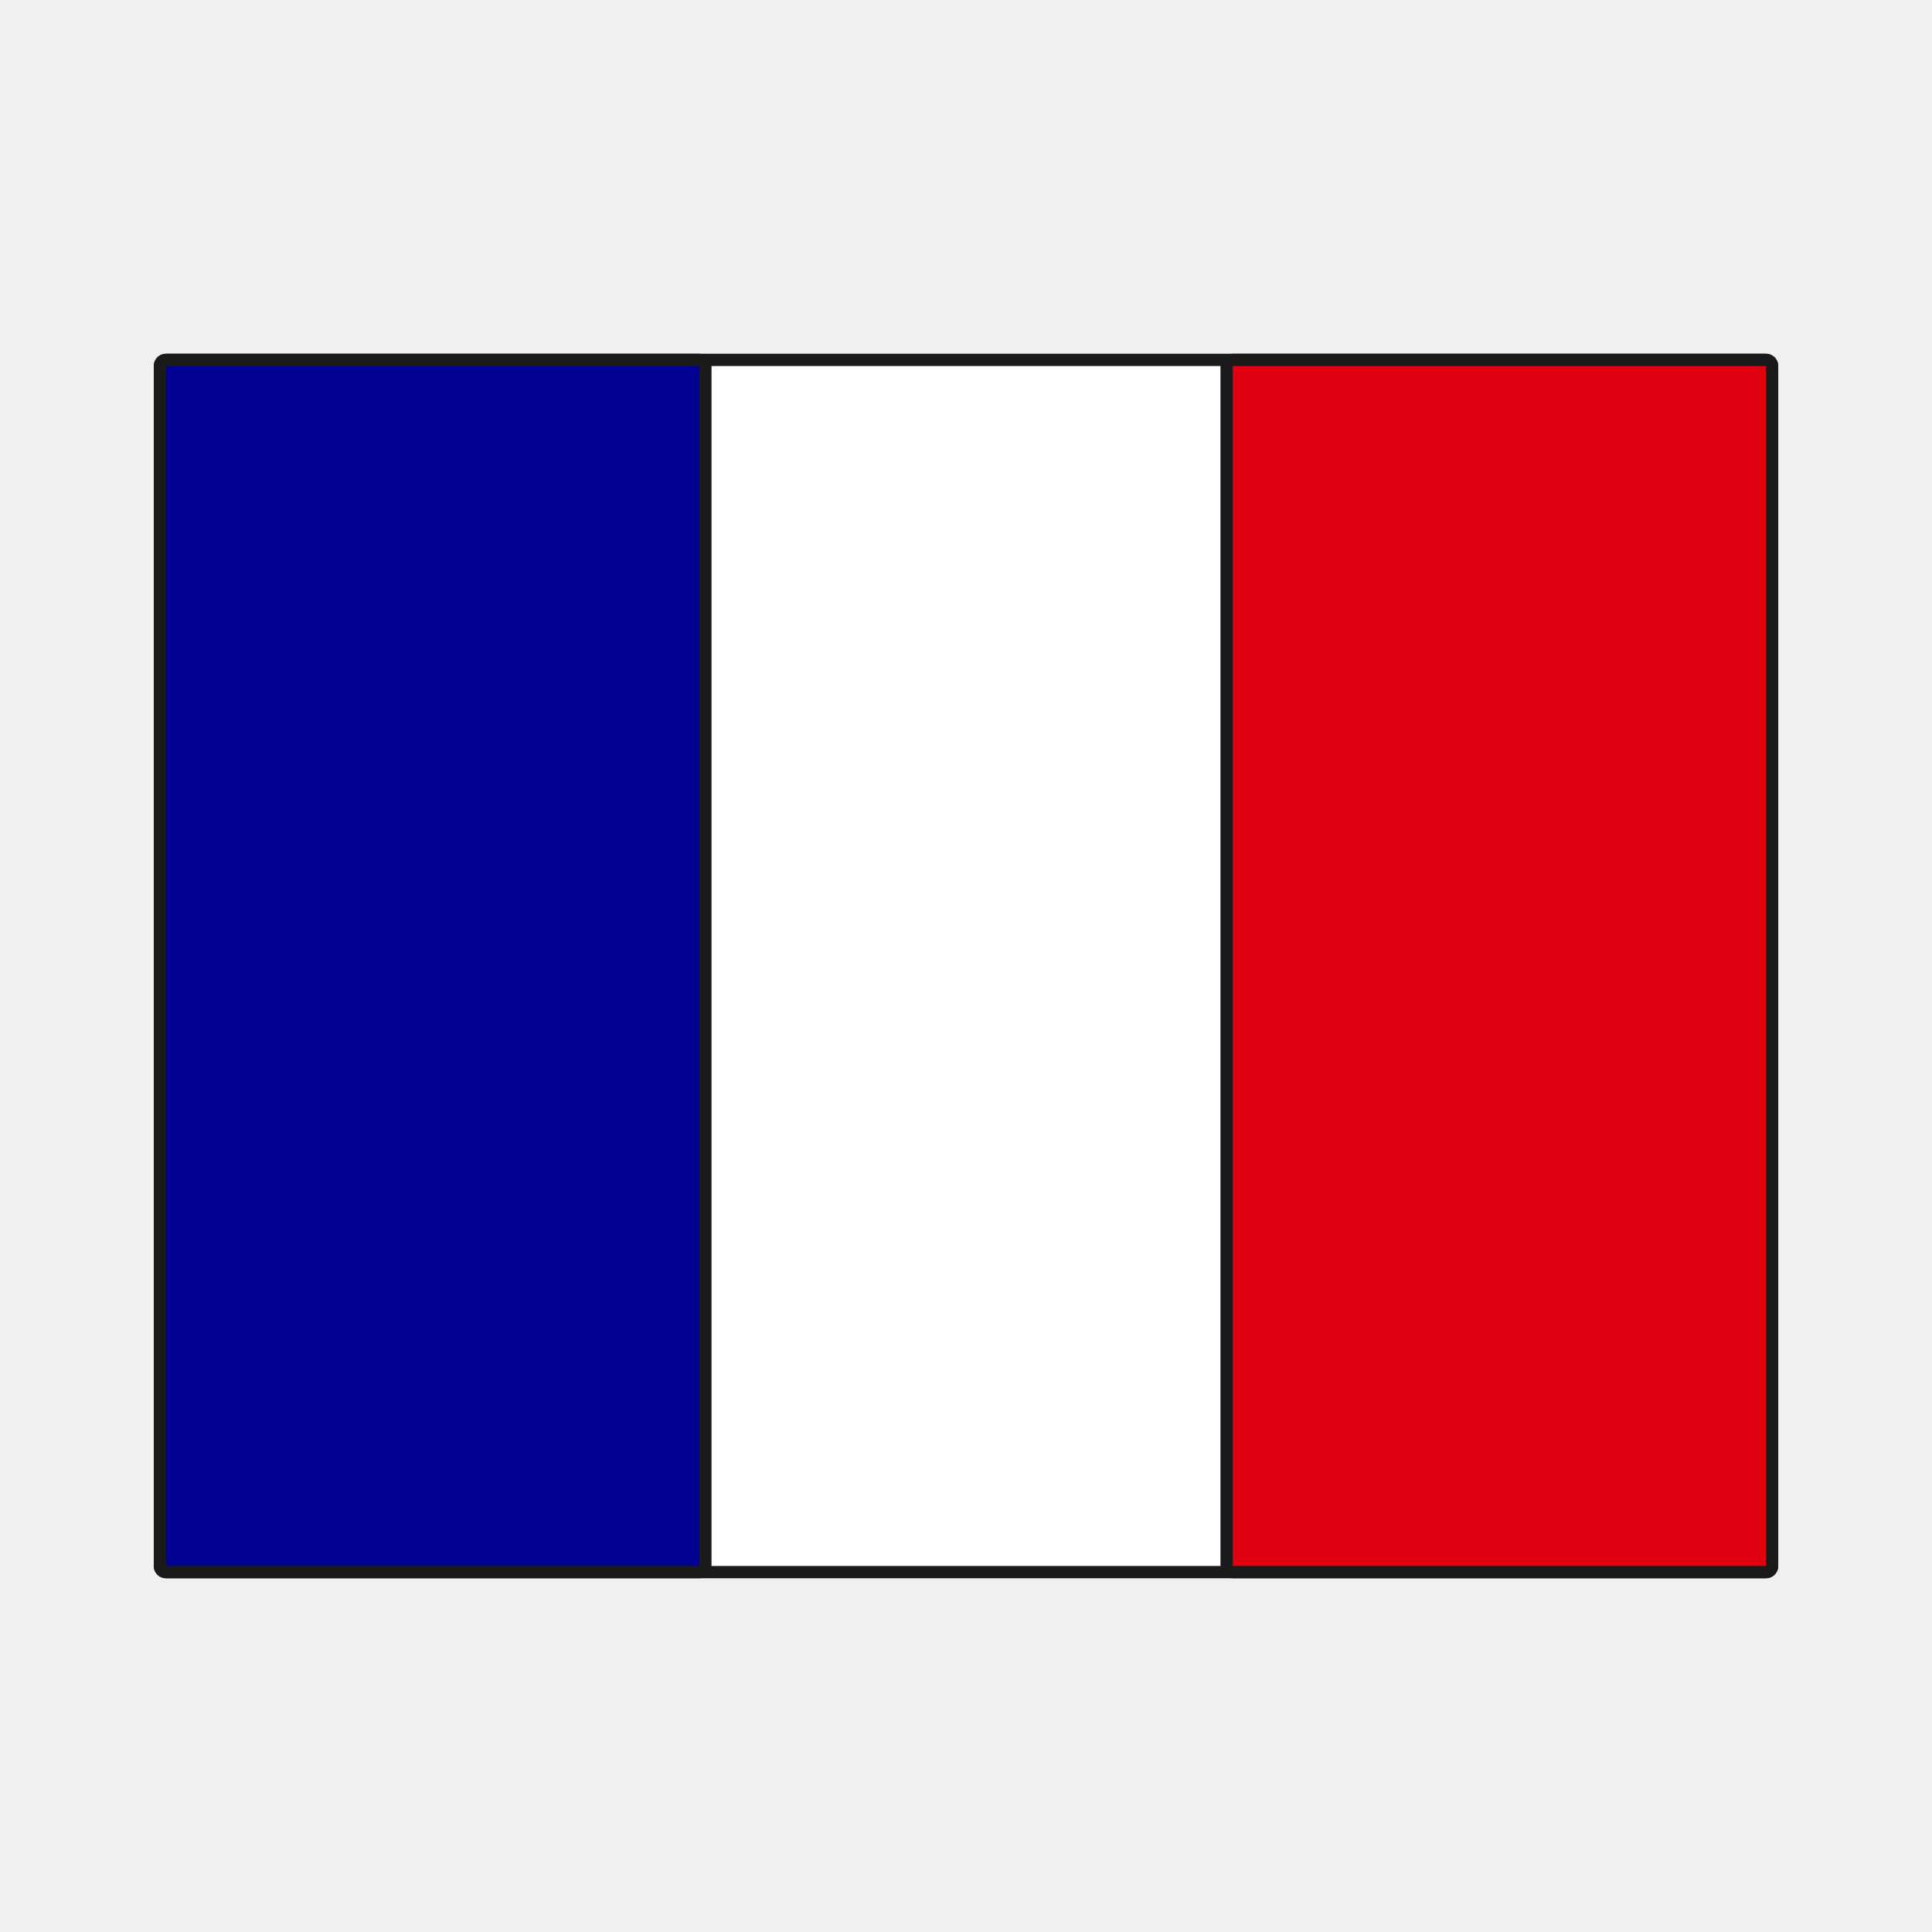
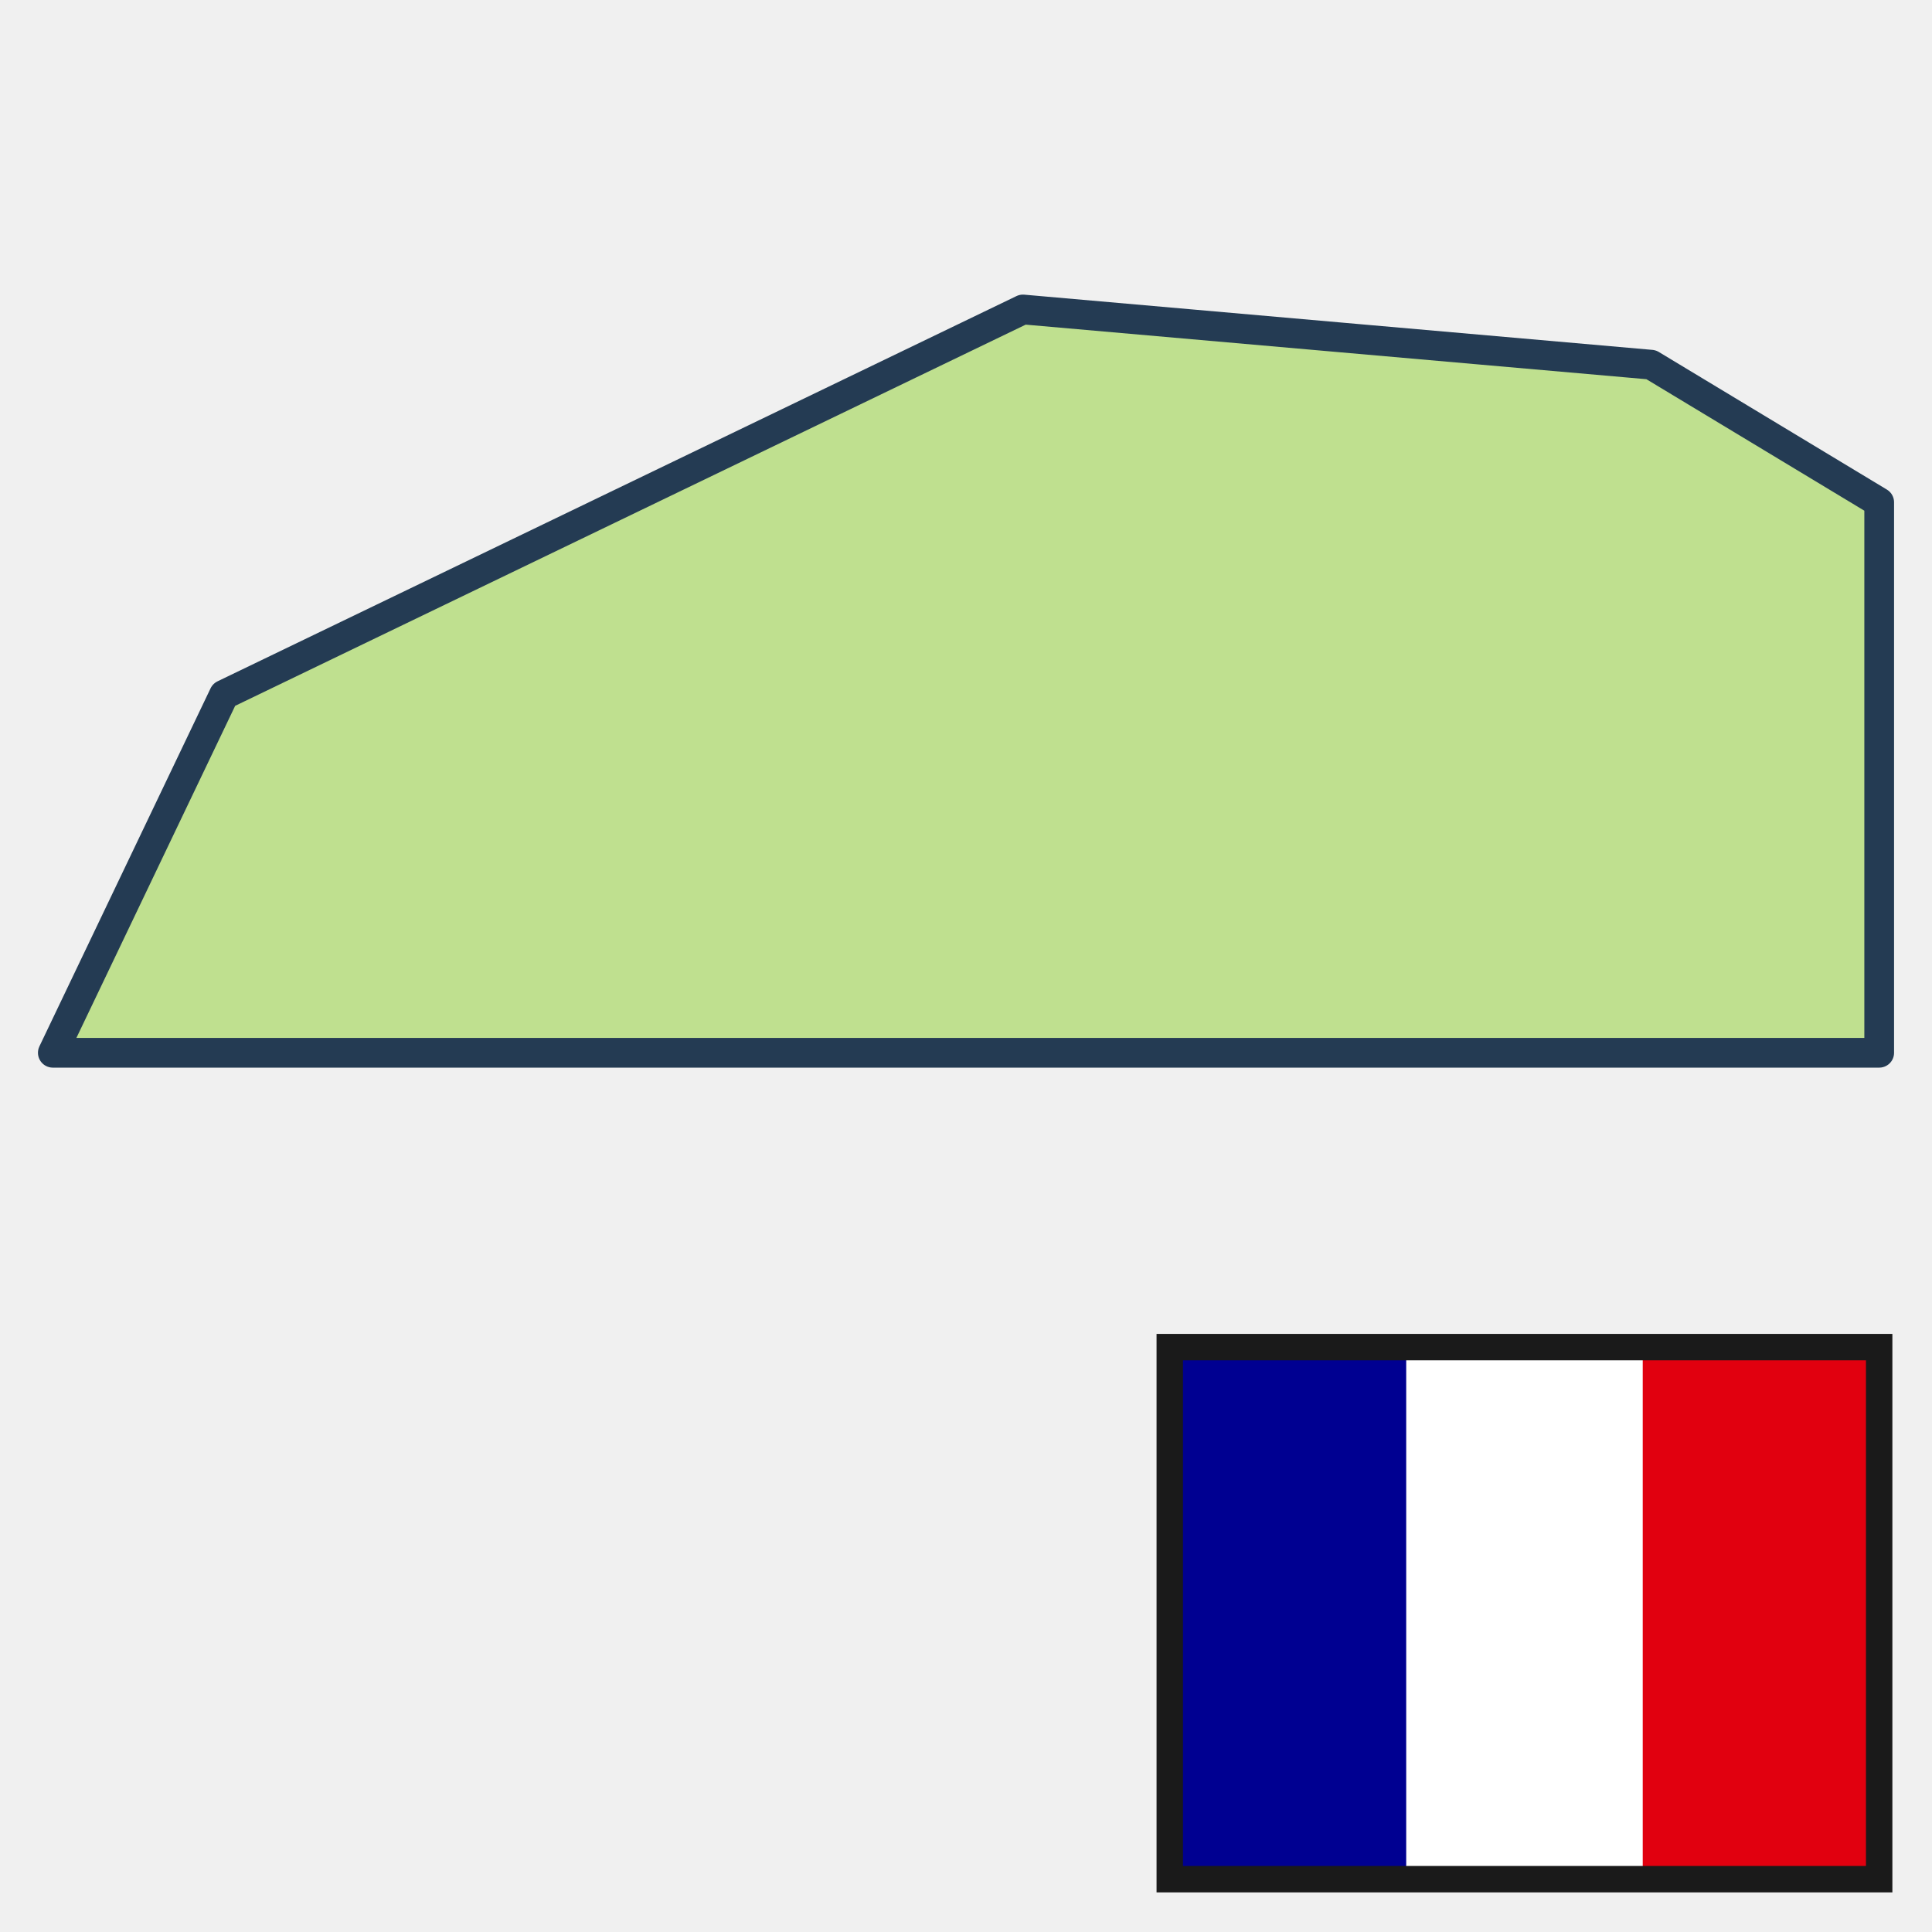
- <svg xmlns="http://www.w3.org/2000/svg" viewBox="0 0 512 512" data-copyright="© 2026 Sensory App House">
-   <g data-fit="1" transform="translate(44.00 97.00) scale(0.6625)">
-     <path fill="#fff" d="M0 0h640v480H0z" stroke="#1a1a1a" stroke-width="9.81" stroke-linejoin="round" stroke-linecap="round" paint-order="stroke fill" />
-     <path fill="#000091" d="M0 0h213.3v480H0z" stroke="#1a1a1a" stroke-width="9.81" stroke-linejoin="round" stroke-linecap="round" paint-order="stroke fill" />
-     <path fill="#e1000f" d="M426.7 0H640v480H426.7z" stroke="#1a1a1a" stroke-width="9.81" stroke-linejoin="round" stroke-linecap="round" paint-order="stroke fill" />
+ <svg xmlns="http://www.w3.org/2000/svg" viewBox="0 0 512 512">
+   <g transform="translate(-32.15 -107.65) scale(1.1256)">
+     <path d="M 471.0 343.5 L 41.0 343.5 L 81.3 259.2 L 269.4 168.5 L 417.3 181.5 L 471.0 213.9 L 471.0 343.5 Z" fill="#bfe08f" stroke="#243b53" stroke-width="7" stroke-linejoin="round" fill-rule="evenodd" />
  </g>
+   <rect x="310" y="357" width="188" height="141" fill="#ffffff" />
+   <g transform="translate(310 357) scale(0.29375)">
+     <path fill="#fff" d="M0 0h640v480H0z" />
+     <path fill="#000091" d="M0 0h213.3v480H0z" />
+     <path fill="#e1000f" d="M426.7 0H640v480H426.7z" />
+     <rect x="1" y="1" width="638" height="478" fill="none" stroke="#000000" stroke-width="2" />
+   </g>
+   <rect x="310" y="357" width="188" height="141" fill="none" stroke="#1a1a1a" stroke-width="7" />
</svg>
